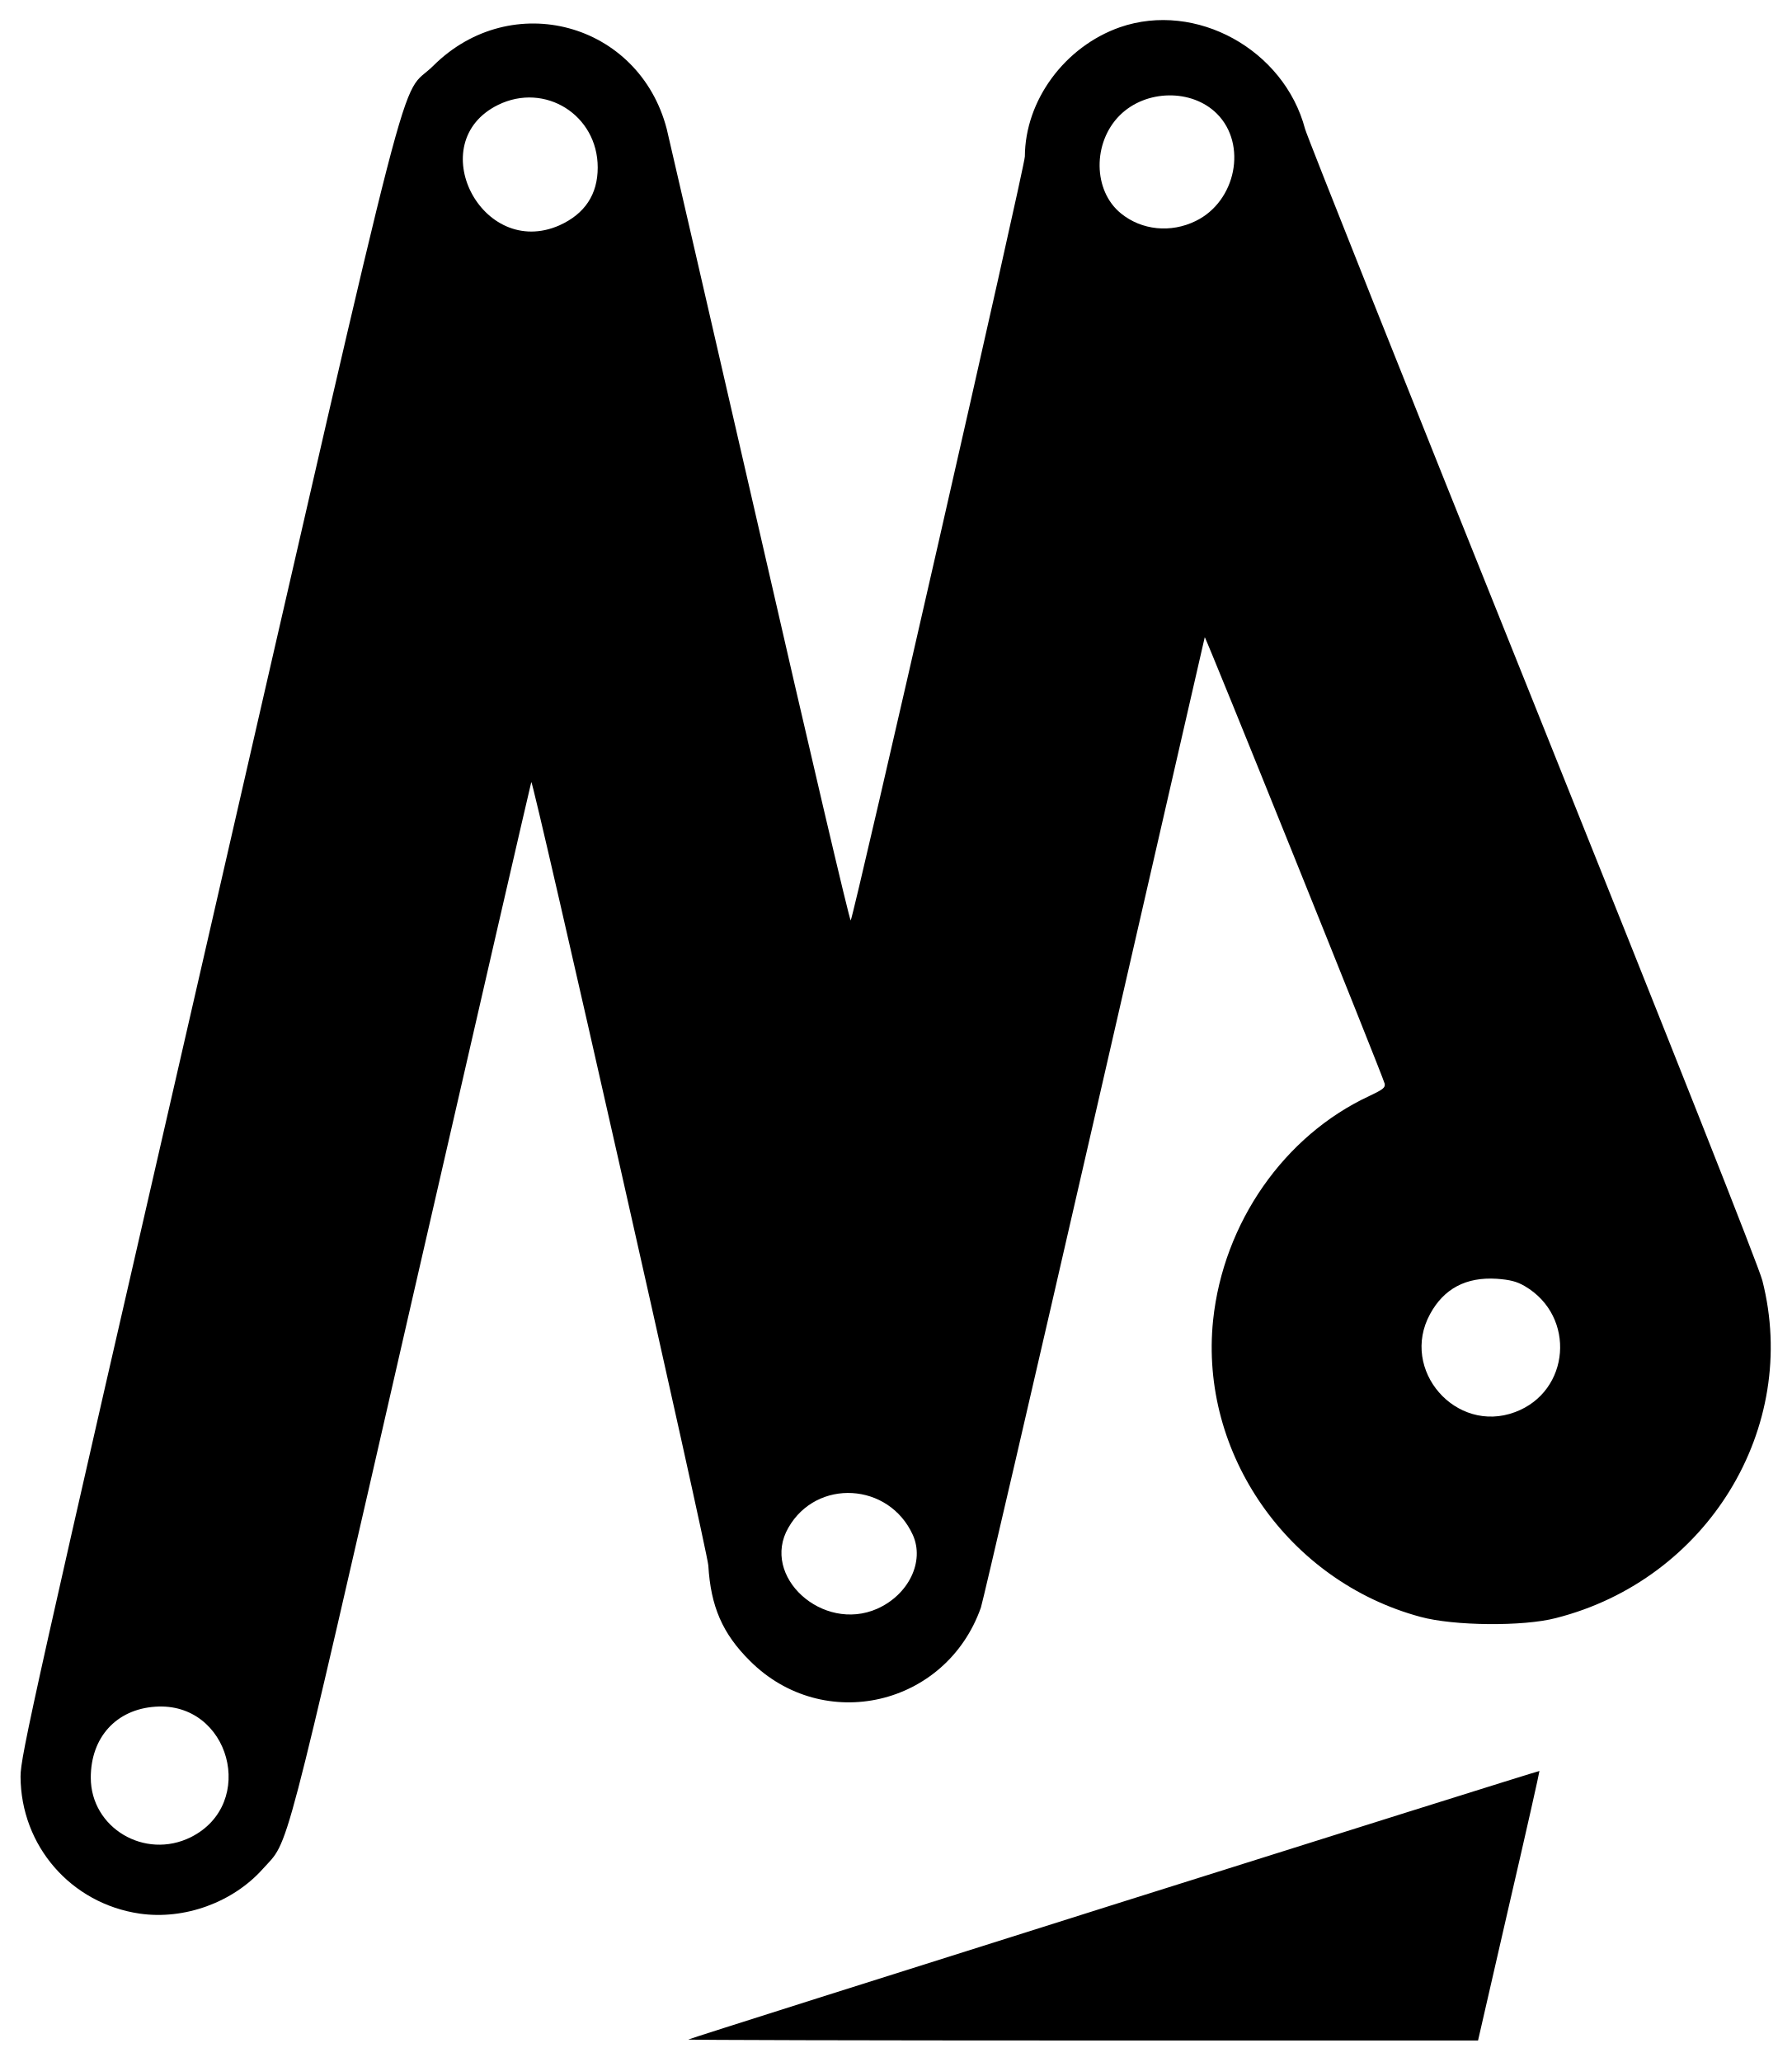
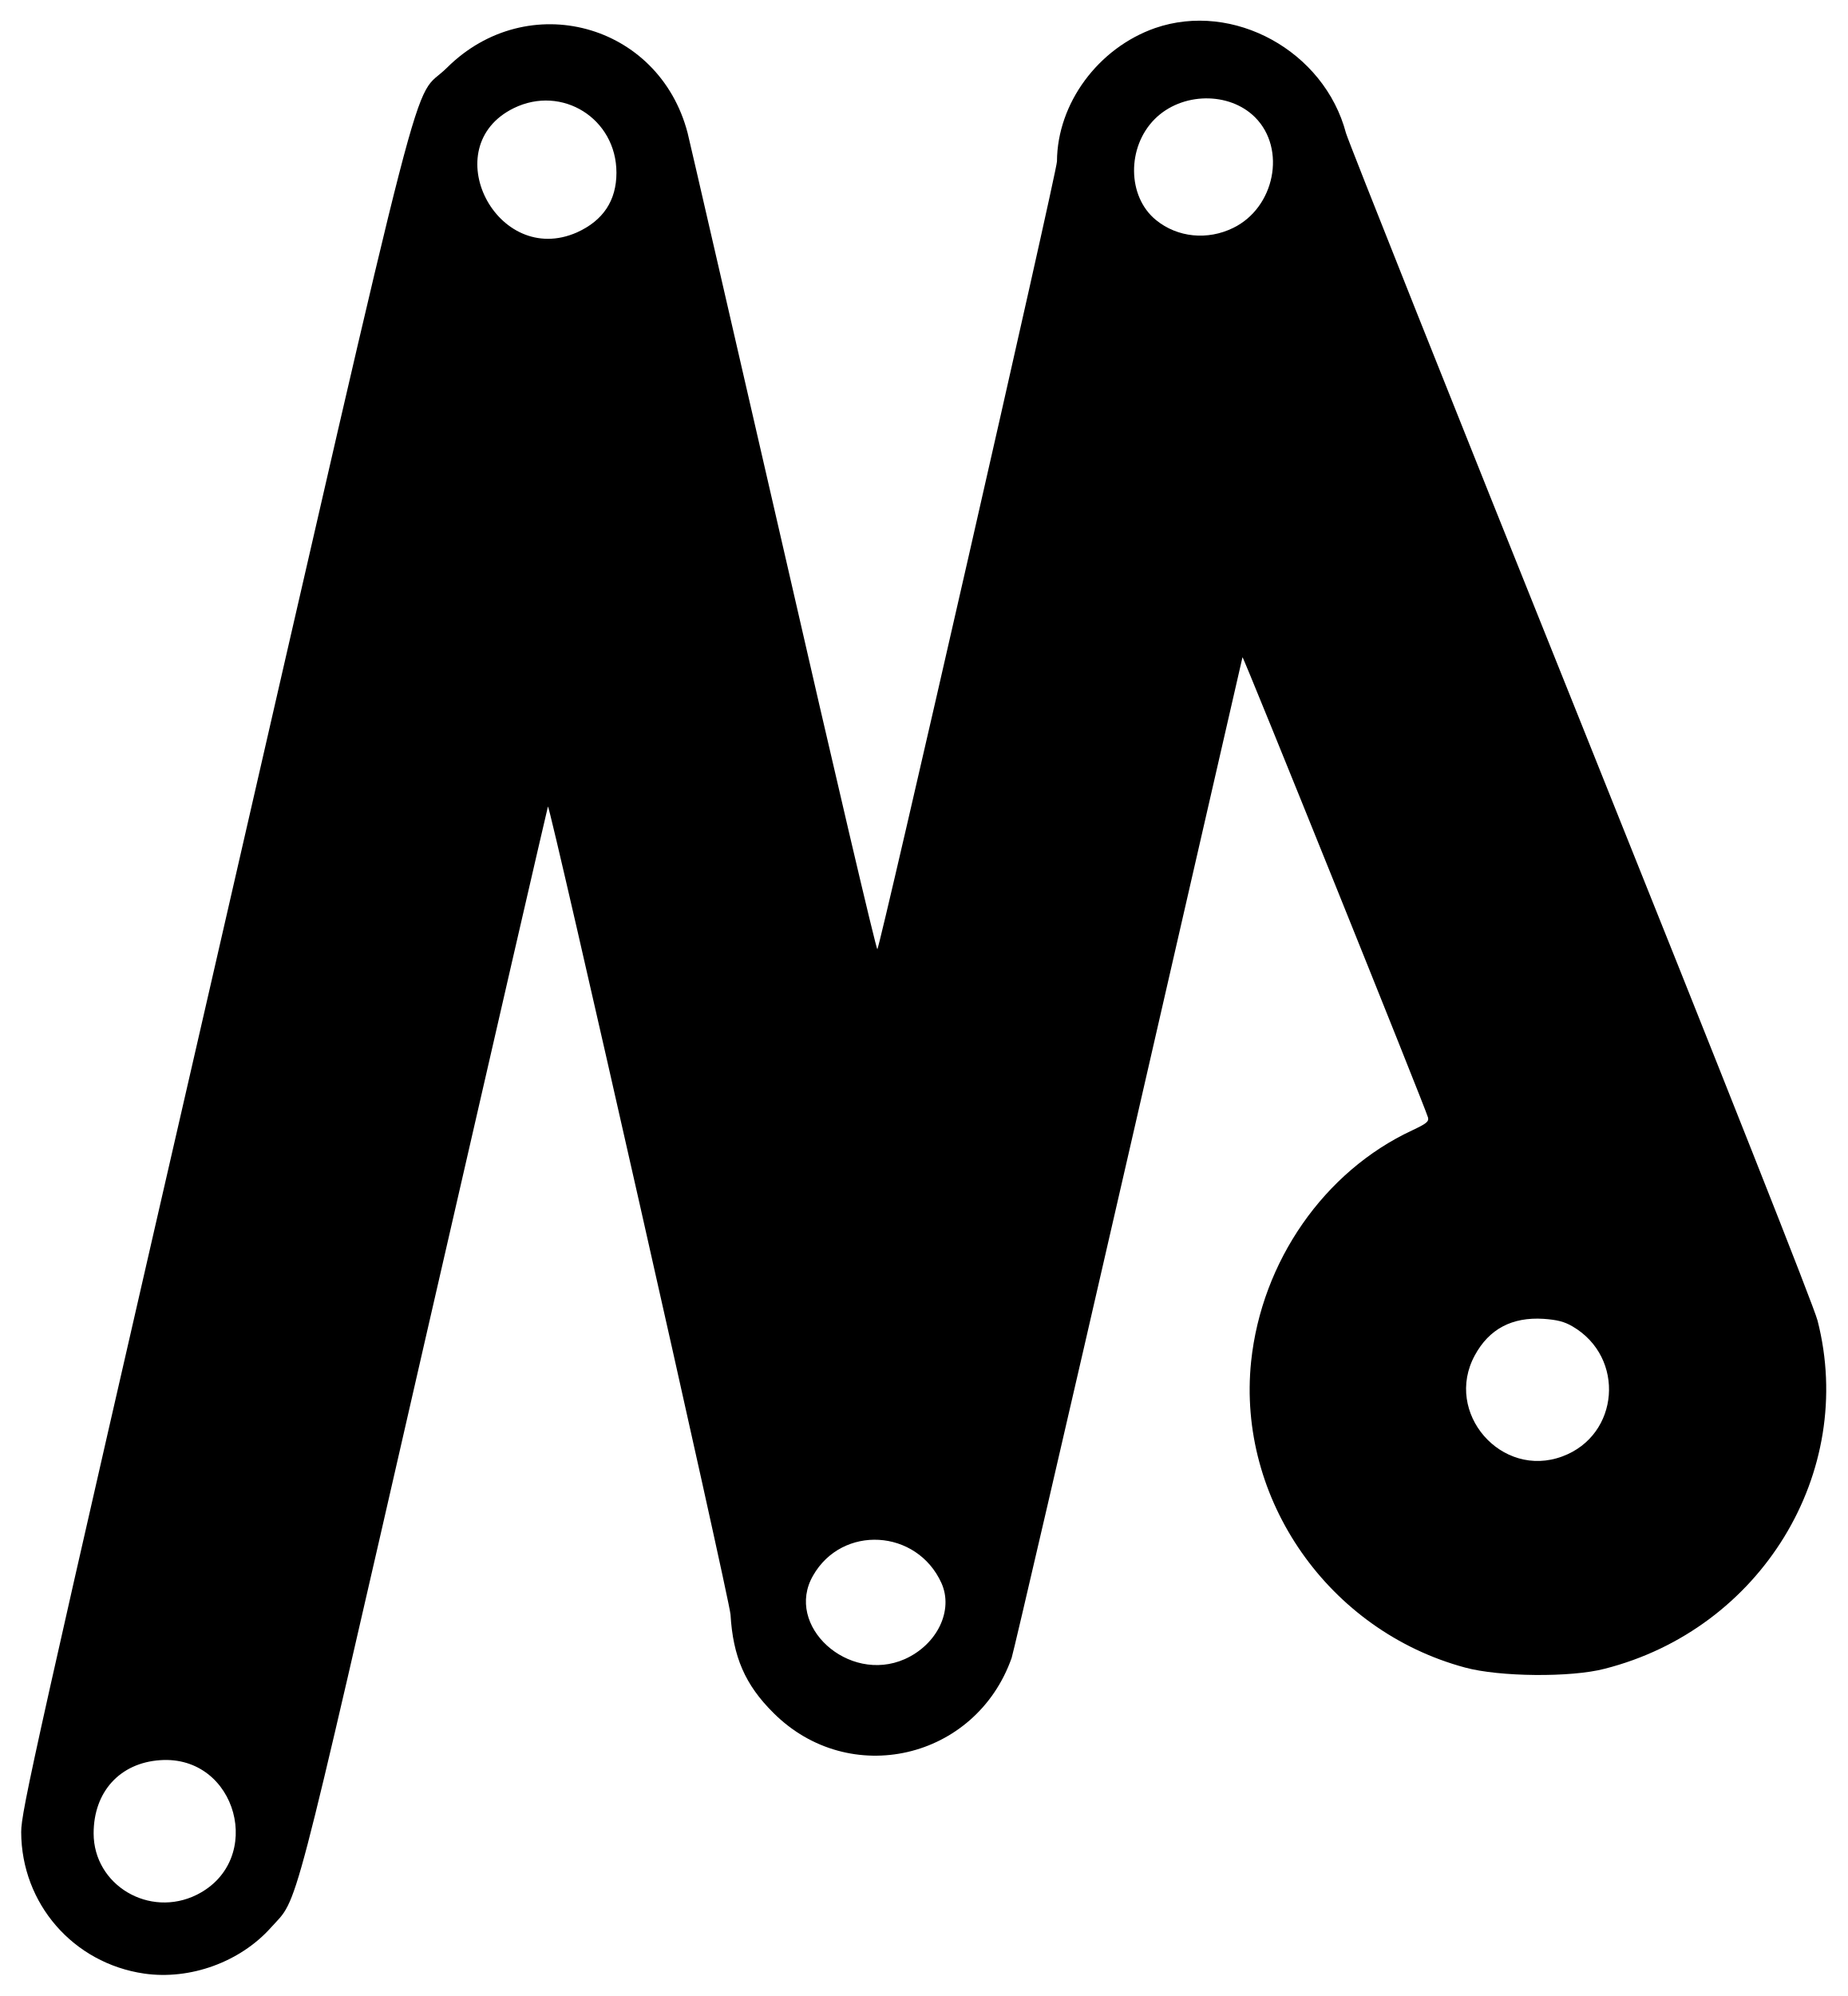
- <svg xmlns="http://www.w3.org/2000/svg" viewBox="0 0 750 863" width="750" height="863">
-   <path fill="#000" fill-rule="evenodd" d="M288.1,853.6C288.7,853.0 644.2,740.9 644.4,741.2C644.5,741.4 638.8,766.8 631.6,797.8L618.7,854.0L453.2,854.0C362.1,854.0 287.9,853.8 288.1,853.6ZM58.5,800.9C29.7,796.7 8.7,772.5 8.6,743.5C8.6,735.1 13.7,712.0 86.9,393.5C175.9,5.8 166.5,42.3 181.4,27.5C214.1,-5.0 267.5,9.4 279.1,54.0C280.0,57.6 297.5,133.7 318.1,223.2C338.6,312.8 355.7,385.7 356.1,385.2C357.3,383.9 429.0,69.6 429.0,65.5C429.1,42.0 445.7,19.5 468.8,11.4C500.6,0.4 537.5,20.7 546.3,54.0C547.1,57.0 589.9,164.5 641.5,292.9C701.0,441.2 736.1,529.8 737.7,535.9C753.5,597.6 714.7,661.1 651.3,677.2C637.6,680.8 608.5,680.5 594.6,676.7C539.3,661.8 502.0,608.4 507.8,552.5C512.1,511.8 537.5,475.3 573.2,458.7C578.9,456.0 580.0,455.2 579.6,453.5C578.6,449.7 504.5,265.9 504.3,266.7C504.2,267.1 483.4,357.7 458.1,468.0C432.8,578.3 411.4,670.4 410.6,672.8C396.0,714.1 344.7,725.9 313.9,695.1C302.4,683.7 297.5,672.3 296.5,655.2C296.1,648.8 223.2,326.4 222.4,327.3C222.3,327.4 199.8,424.9 172.5,544.0C117.5,784.0 121.3,769.6 110.0,782.2C97.5,796.2 77.2,803.6 58.5,800.9ZM79.9,768.9C107.8,754.9 96.2,712.1 65.0,714.3C48.7,715.4 38.0,727.1 38.0,744.0C38.0,765.0 60.6,778.5 79.9,768.9ZM367.2,673.3C380.4,667.4 387.1,653.5 382.1,642.4C372.1,620.4 341.8,618.7 330.0,639.4C318.3,659.7 344.3,683.4 367.2,673.3ZM634.2,591.0C657.3,582.4 659.8,550.9 638.3,538.3C634.9,536.3 632.0,535.6 626.5,535.2C613.7,534.4 604.4,539.3 598.6,550.0C585.9,573.3 609.4,600.3 634.2,591.0ZM234.2,94.3C244.8,89.5 250.2,81.4 250.2,70.1C250.2,48.1 228.1,34.3 208.5,43.9C176.6,59.6 201.6,108.7 234.2,94.3ZM500.5,92.5C517.4,84.3 522.2,60.4 509.4,47.6C498.9,37.1 479.6,37.4 468.7,48.3C457.3,59.7 457.5,79.8 469.2,89.3C477.9,96.4 490.1,97.6 500.5,92.5Z" />
+ <svg xmlns="http://www.w3.org/2000/svg" viewBox="0 0 750 810" width="750" height="810">
+   <path fill="#000" fill-rule="evenodd" d="M58.5,800.9C29.7,796.7 8.7,772.5 8.6,743.5C8.6,735.1 13.7,712.0 86.9,393.5C175.9,5.8 166.5,42.3 181.4,27.5C214.1,-5.0 267.5,9.4 279.1,54.0C280.0,57.6 297.5,133.7 318.1,223.2C338.6,312.8 355.7,385.7 356.1,385.2C357.3,383.9 429.0,69.6 429.0,65.5C429.1,42.0 445.7,19.5 468.8,11.4C500.6,0.4 537.5,20.7 546.3,54.0C547.1,57.0 589.9,164.5 641.5,292.9C701.0,441.2 736.1,529.8 737.7,535.9C753.5,597.6 714.7,661.1 651.3,677.2C637.6,680.8 608.5,680.5 594.6,676.7C539.3,661.8 502.0,608.4 507.8,552.5C512.1,511.8 537.5,475.3 573.2,458.7C578.9,456.0 580.0,455.2 579.6,453.5C578.6,449.7 504.5,265.9 504.3,266.7C504.2,267.1 483.4,357.7 458.1,468.0C432.8,578.3 411.4,670.4 410.6,672.8C396.0,714.1 344.7,725.9 313.9,695.1C302.4,683.7 297.5,672.3 296.5,655.2C296.1,648.8 223.2,326.4 222.4,327.3C222.3,327.4 199.8,424.9 172.5,544.0C117.5,784.0 121.3,769.6 110.0,782.2C97.5,796.2 77.2,803.6 58.5,800.9ZM79.9,768.9C107.8,754.9 96.2,712.1 65.0,714.3C48.7,715.4 38.0,727.1 38.0,744.0C38.0,765.0 60.6,778.5 79.9,768.9ZM367.2,673.3C380.4,667.4 387.1,653.5 382.1,642.4C372.1,620.4 341.8,618.7 330.0,639.4C318.3,659.7 344.3,683.4 367.2,673.3ZM634.2,591.0C657.3,582.4 659.8,550.9 638.3,538.3C634.9,536.3 632.0,535.6 626.5,535.2C613.7,534.4 604.4,539.3 598.6,550.0C585.9,573.3 609.4,600.3 634.2,591.0ZM234.2,94.3C244.8,89.5 250.2,81.4 250.2,70.1C250.2,48.1 228.1,34.3 208.5,43.9C176.6,59.6 201.6,108.7 234.2,94.3ZM500.5,92.5C517.4,84.3 522.2,60.4 509.4,47.6C498.9,37.1 479.6,37.4 468.7,48.3C457.3,59.7 457.5,79.8 469.2,89.3C477.9,96.4 490.1,97.6 500.5,92.5Z" />
</svg>
